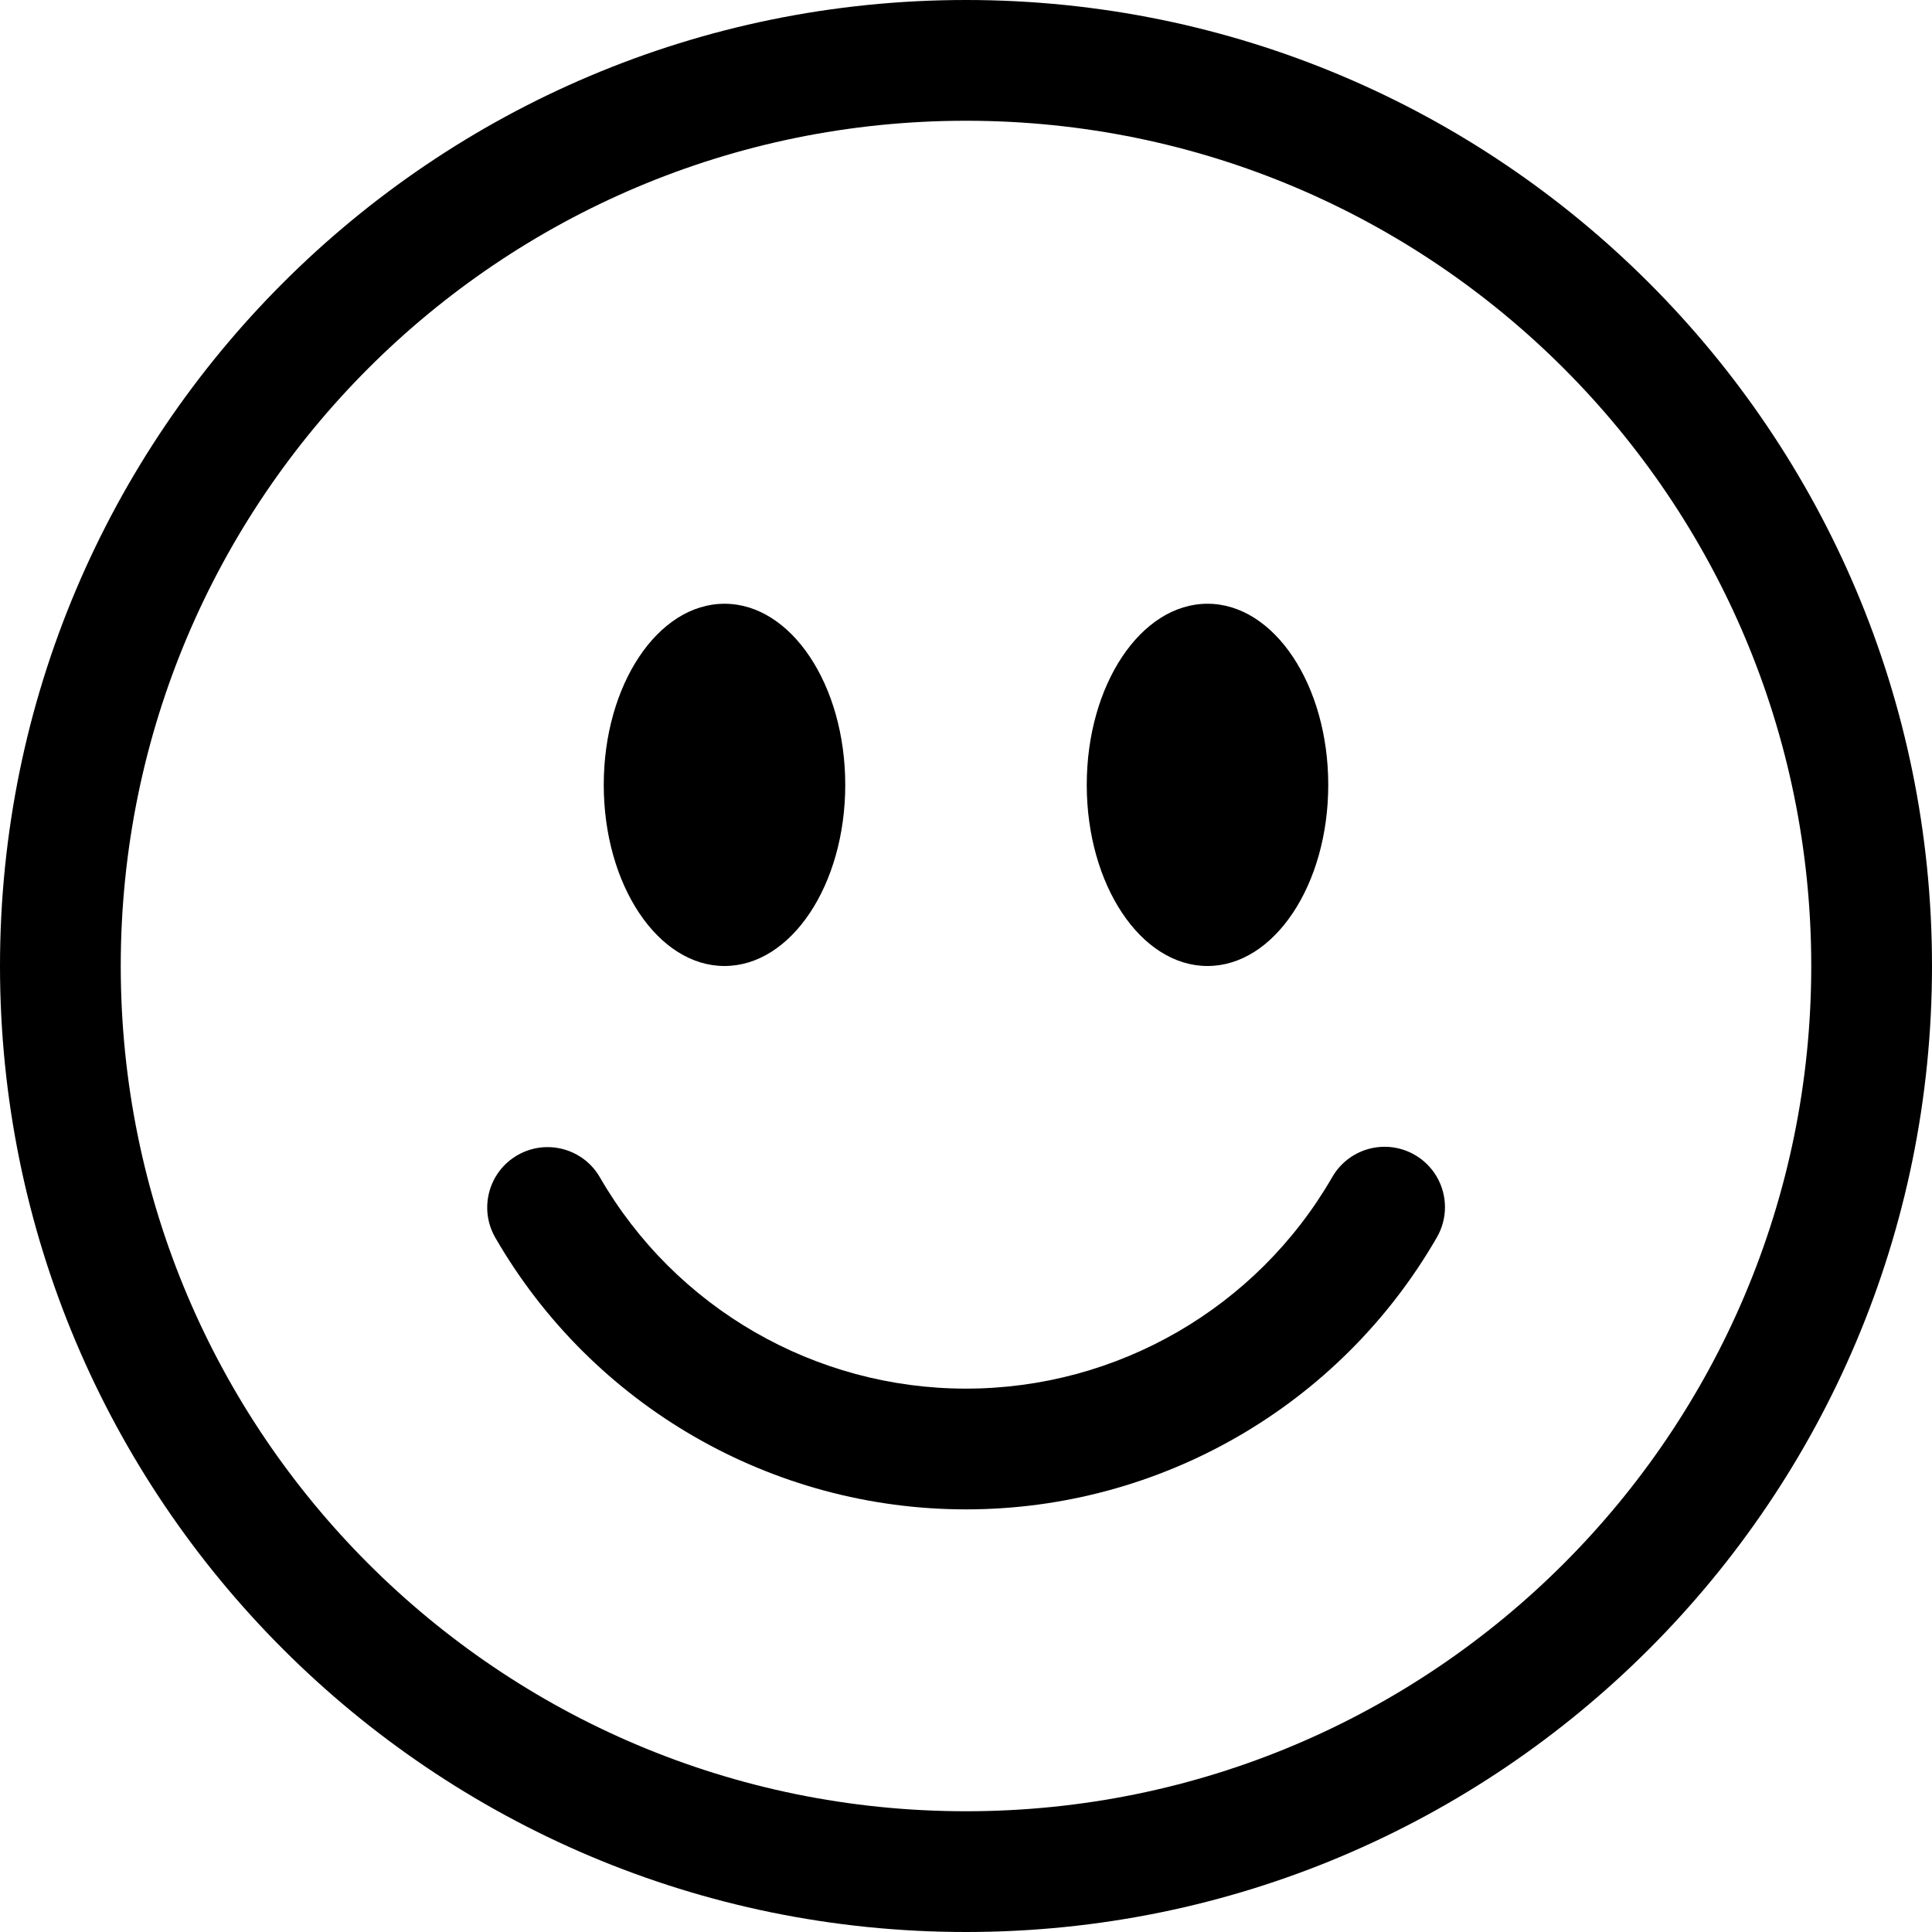
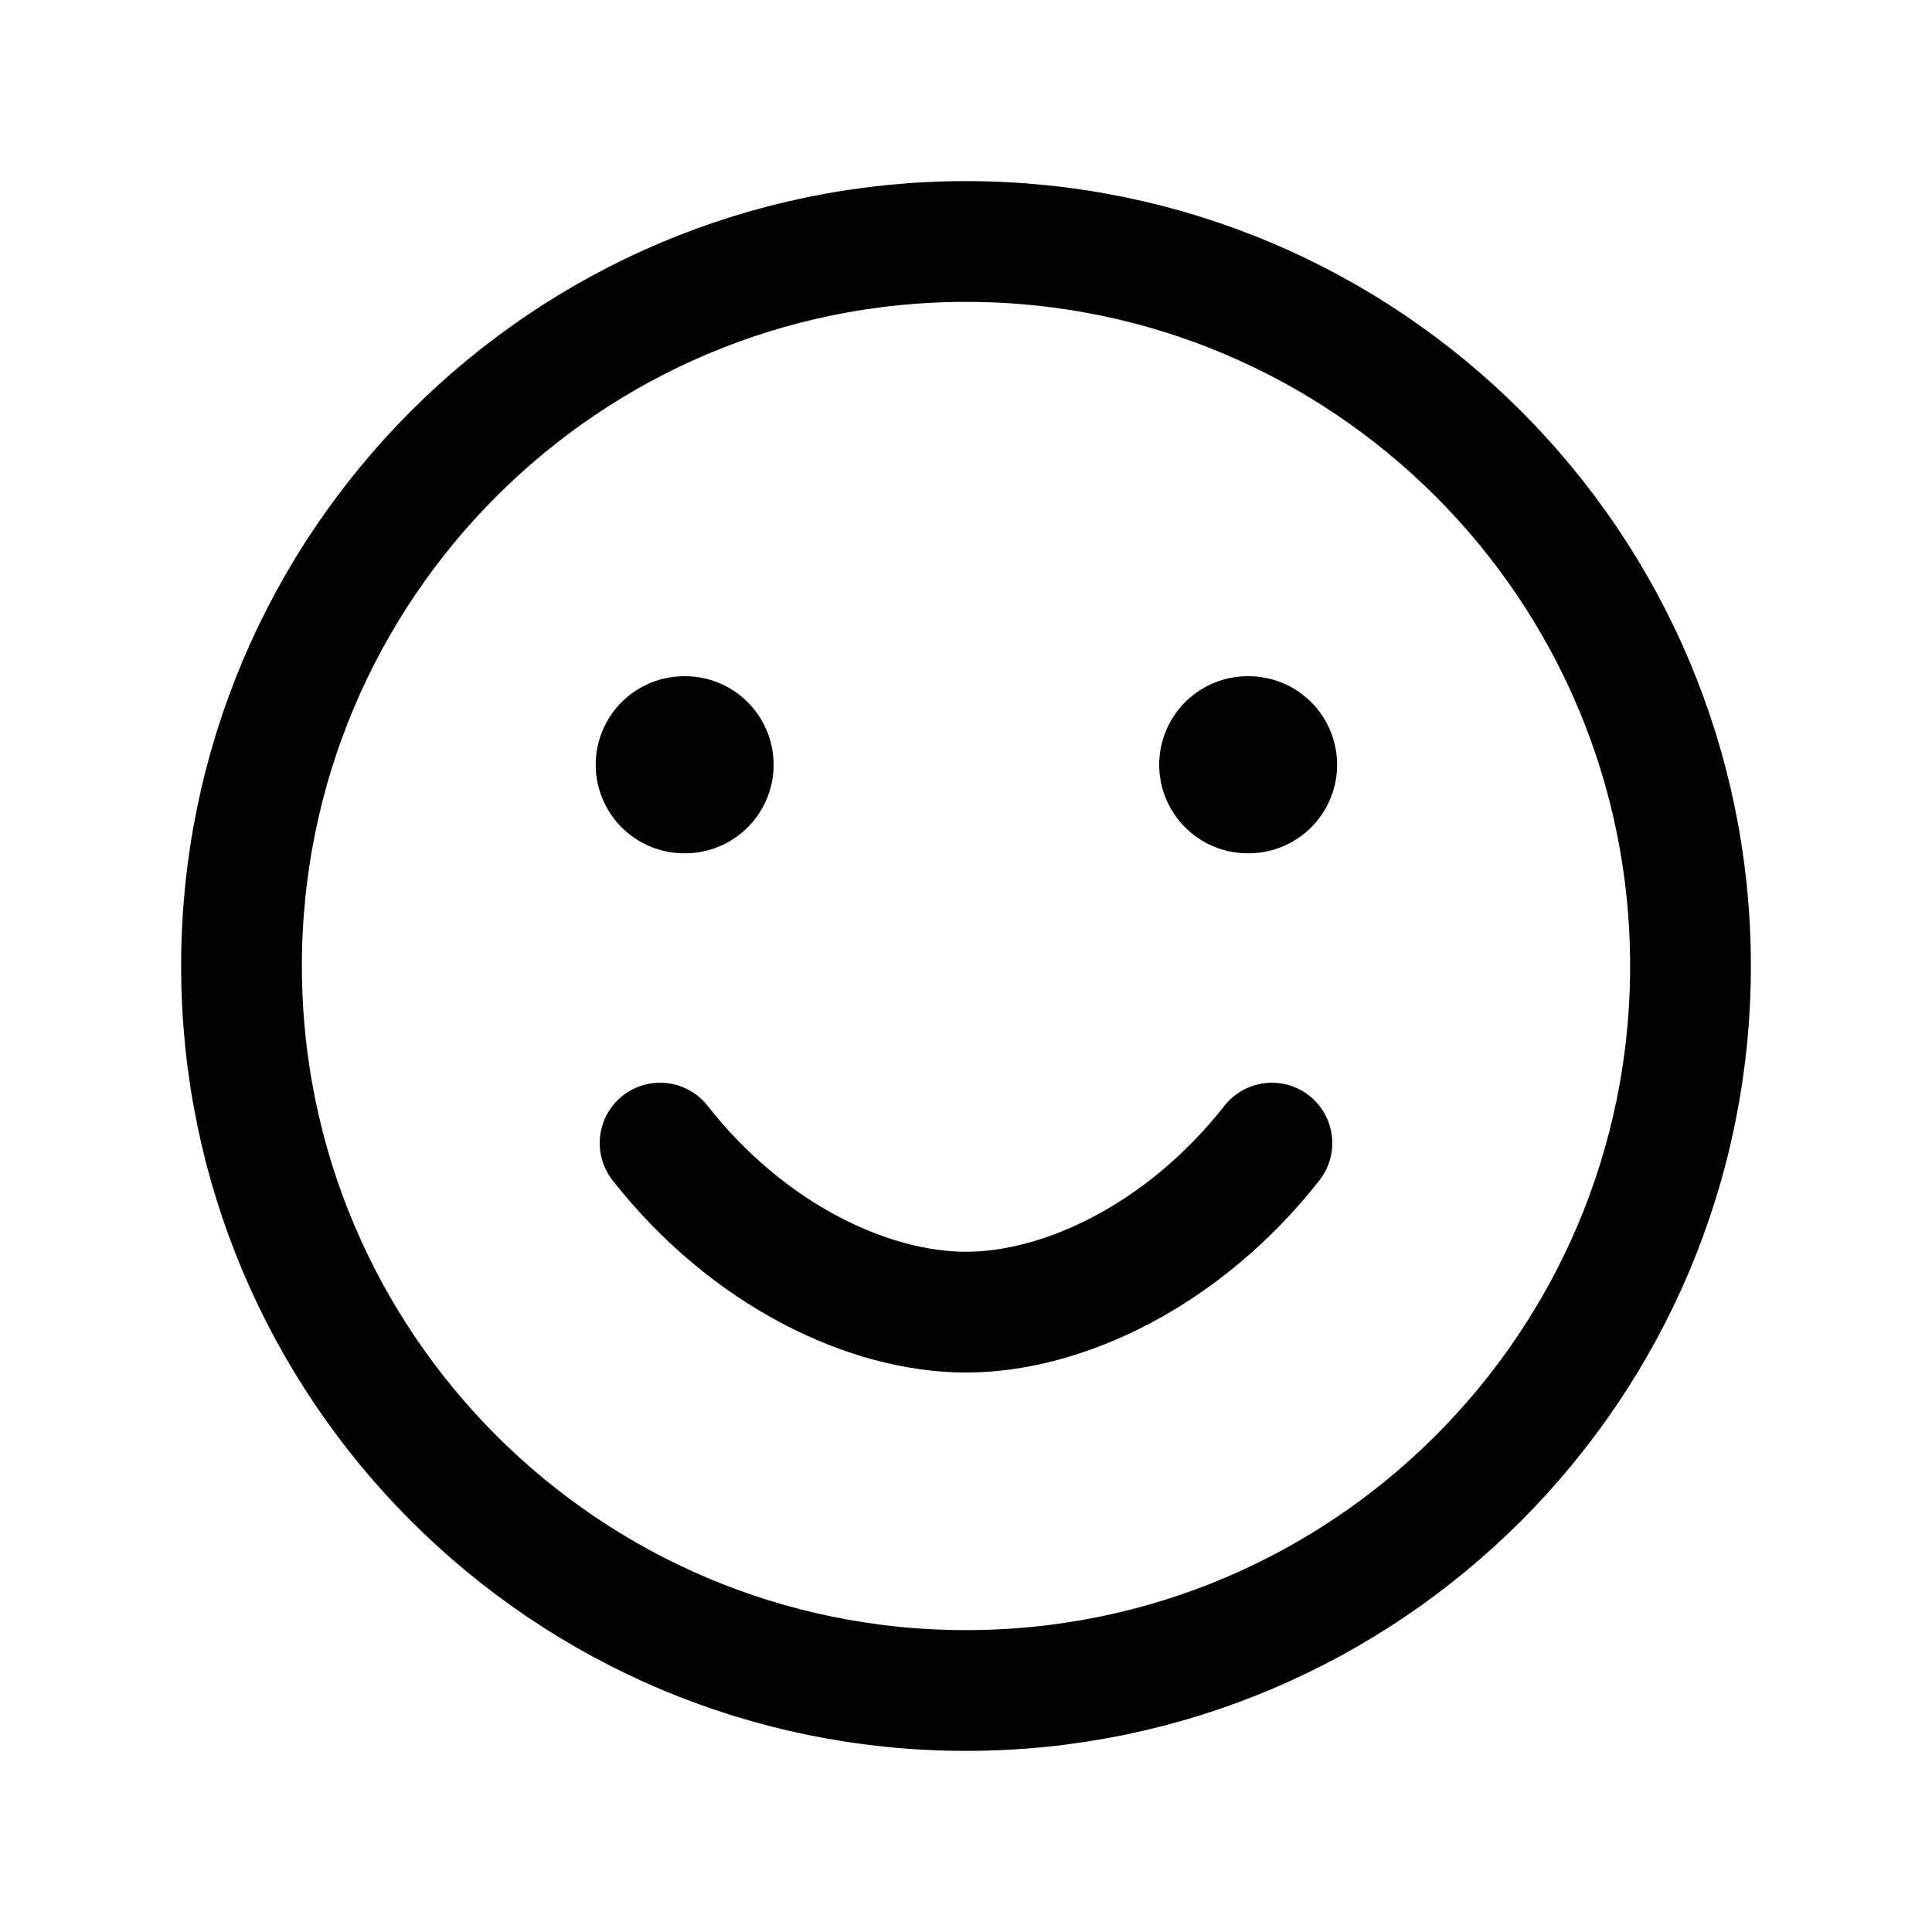
- <svg xmlns="http://www.w3.org/2000/svg" width="32" height="32" viewBox="0 0 16 16">
-   <g fill="currentColor">
-     <path d="M8 15A7 7 0 1 1 8 1a7 7 0 0 1 0 14m0 1A8 8 0 1 0 8 0a8 8 0 0 0 0 16" />
-     <path d="M4.285 9.567a.5.5 0 0 1 .683.183A3.5 3.5 0 0 0 8 11.5a3.5 3.5 0 0 0 3.032-1.75a.5.5 0 1 1 .866.5A4.5 4.5 0 0 1 8 12.5a4.5 4.5 0 0 1-3.898-2.25a.5.5 0 0 1 .183-.683M7 6.5C7 7.328 6.552 8 6 8s-1-.672-1-1.5S5.448 5 6 5s1 .672 1 1.5m4 0c0 .828-.448 1.5-1 1.5s-1-.672-1-1.5S9.448 5 10 5s1 .672 1 1.5" />
+ <svg xmlns="http://www.w3.org/2000/svg" viewBox="0 0 24 24">
+   <g fill="none" stroke="currentColor" stroke-width="1.5" stroke-linecap="round" stroke-linejoin="round">
+     <circle cx="12" cy="12" r="9" />
+     <path d="M8.5 9.5h.01M15.5 9.5h.01" stroke-width="2.2" />
+     <path d="M8.2 14.2c1.1 1.4 2.6 2.1 3.8 2.1s2.7-.7 3.8-2.1" />
  </g>
</svg>
